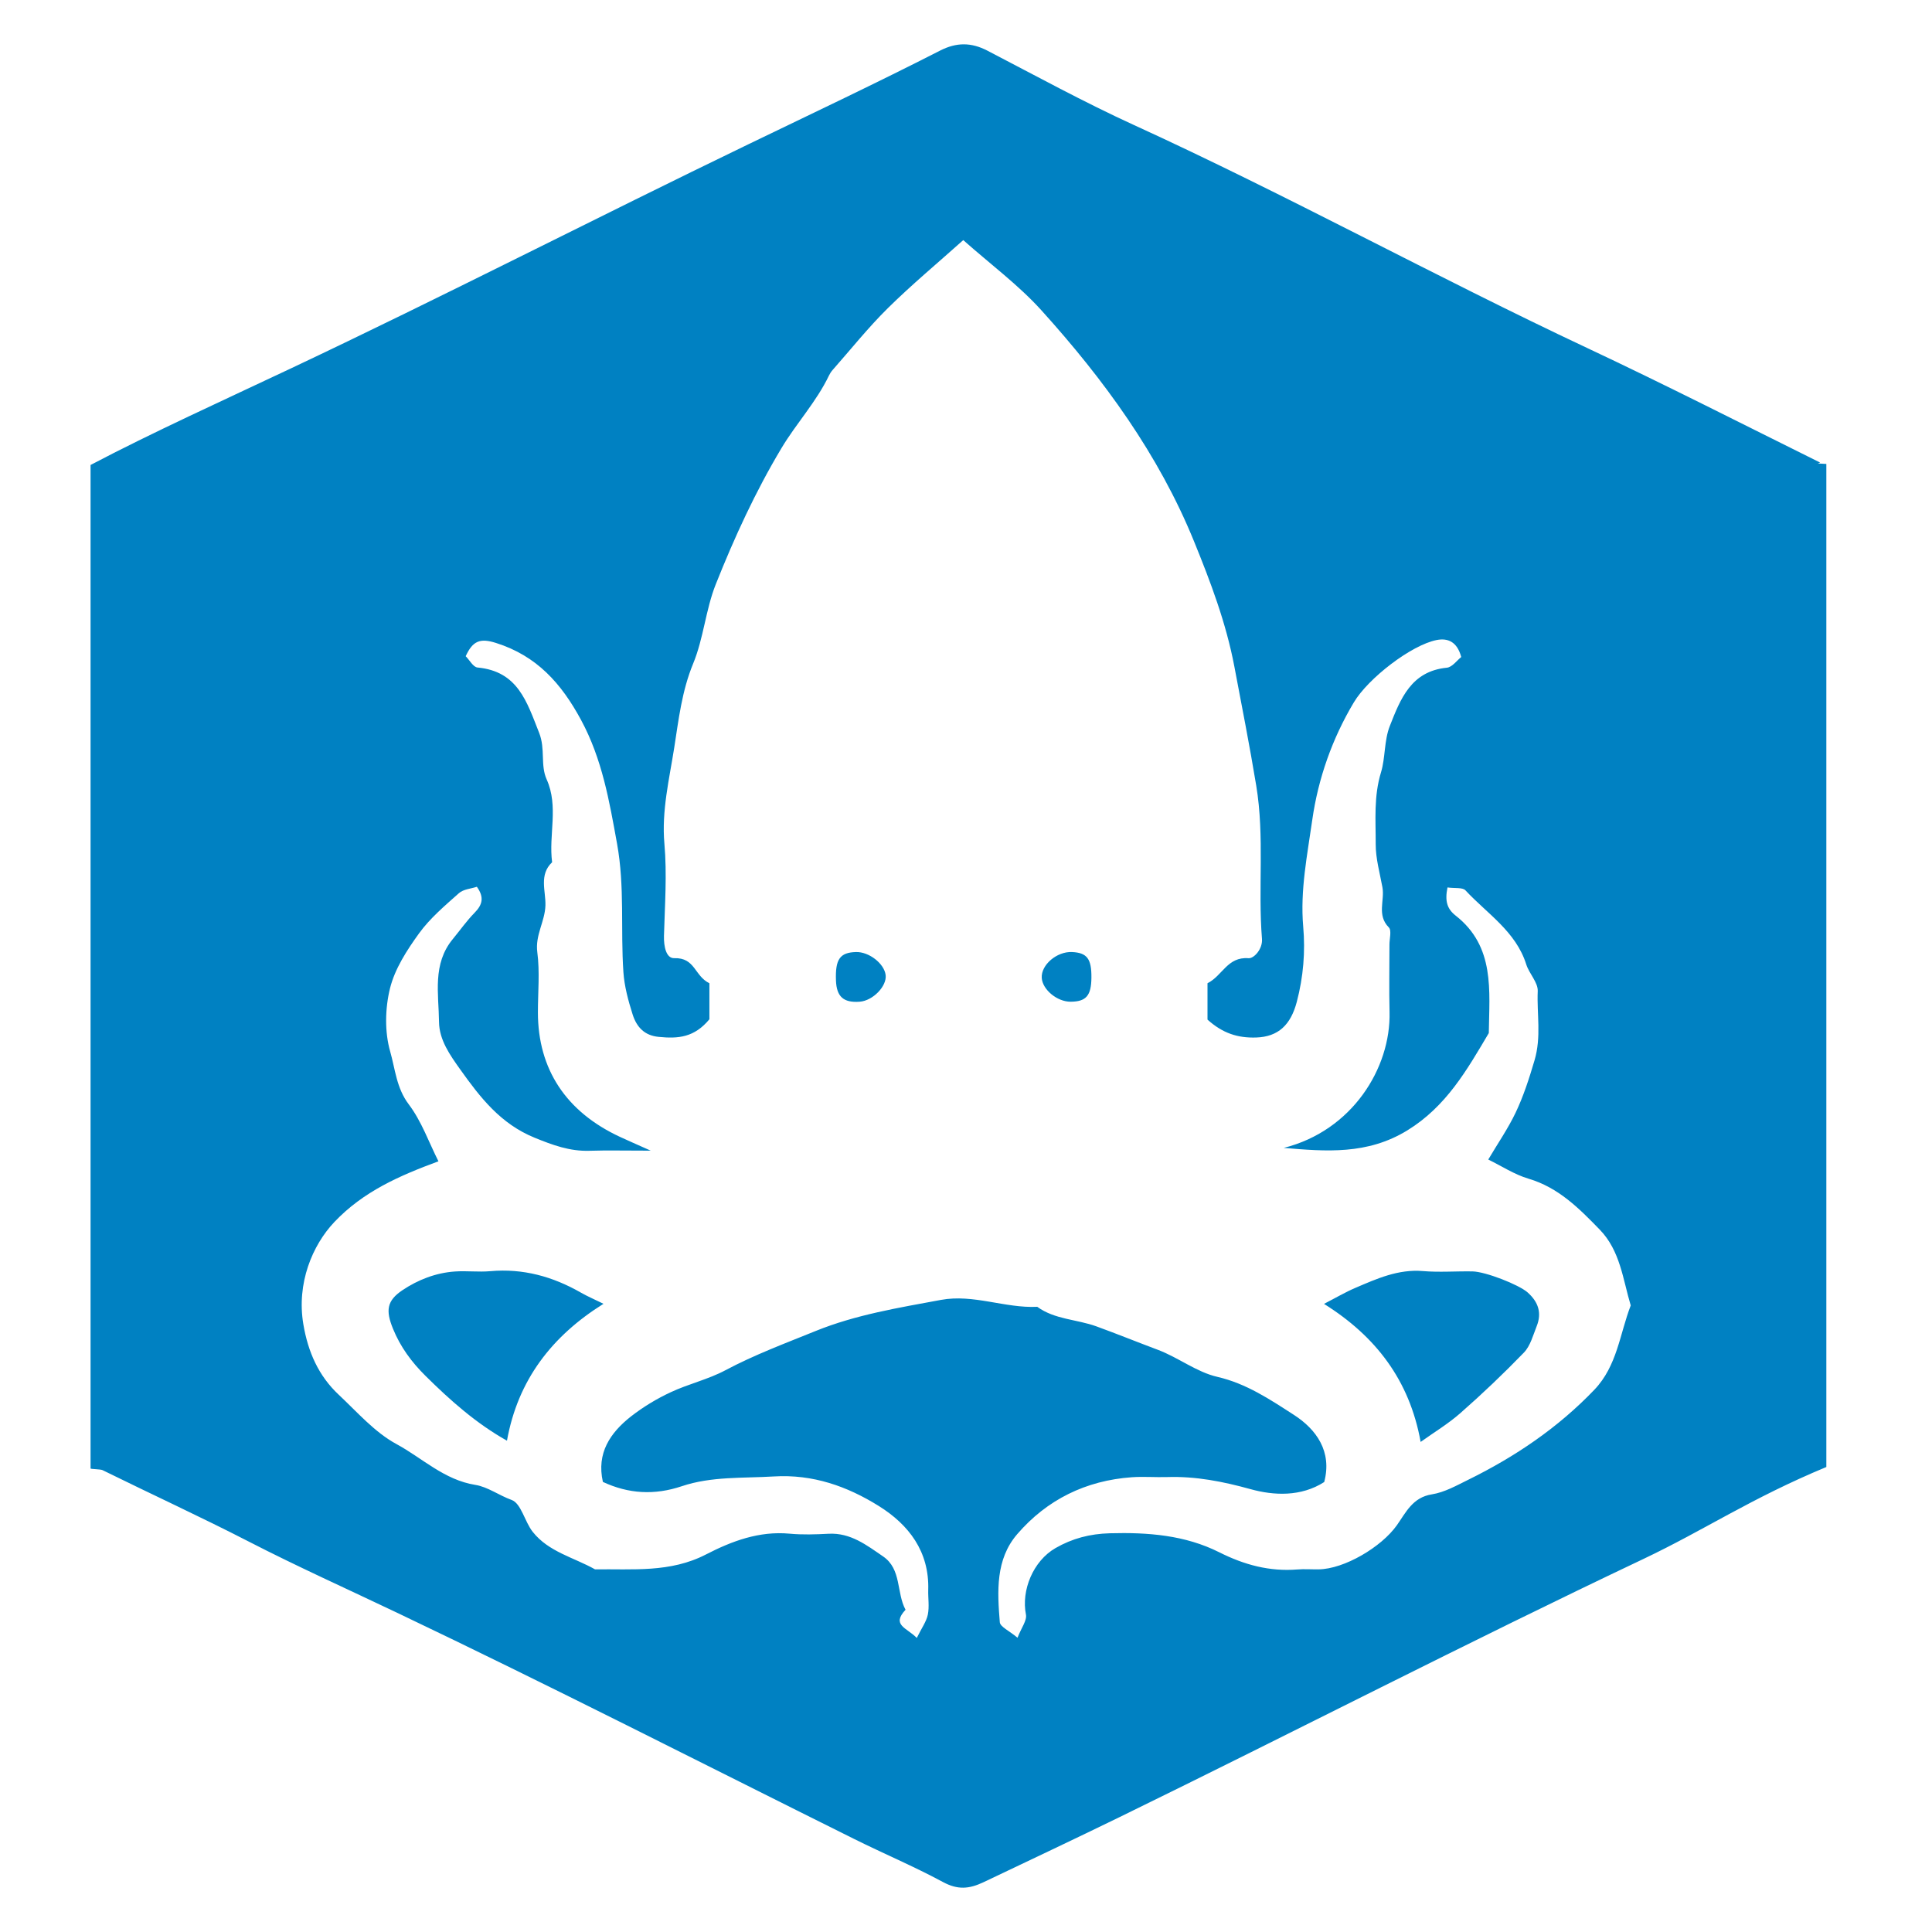
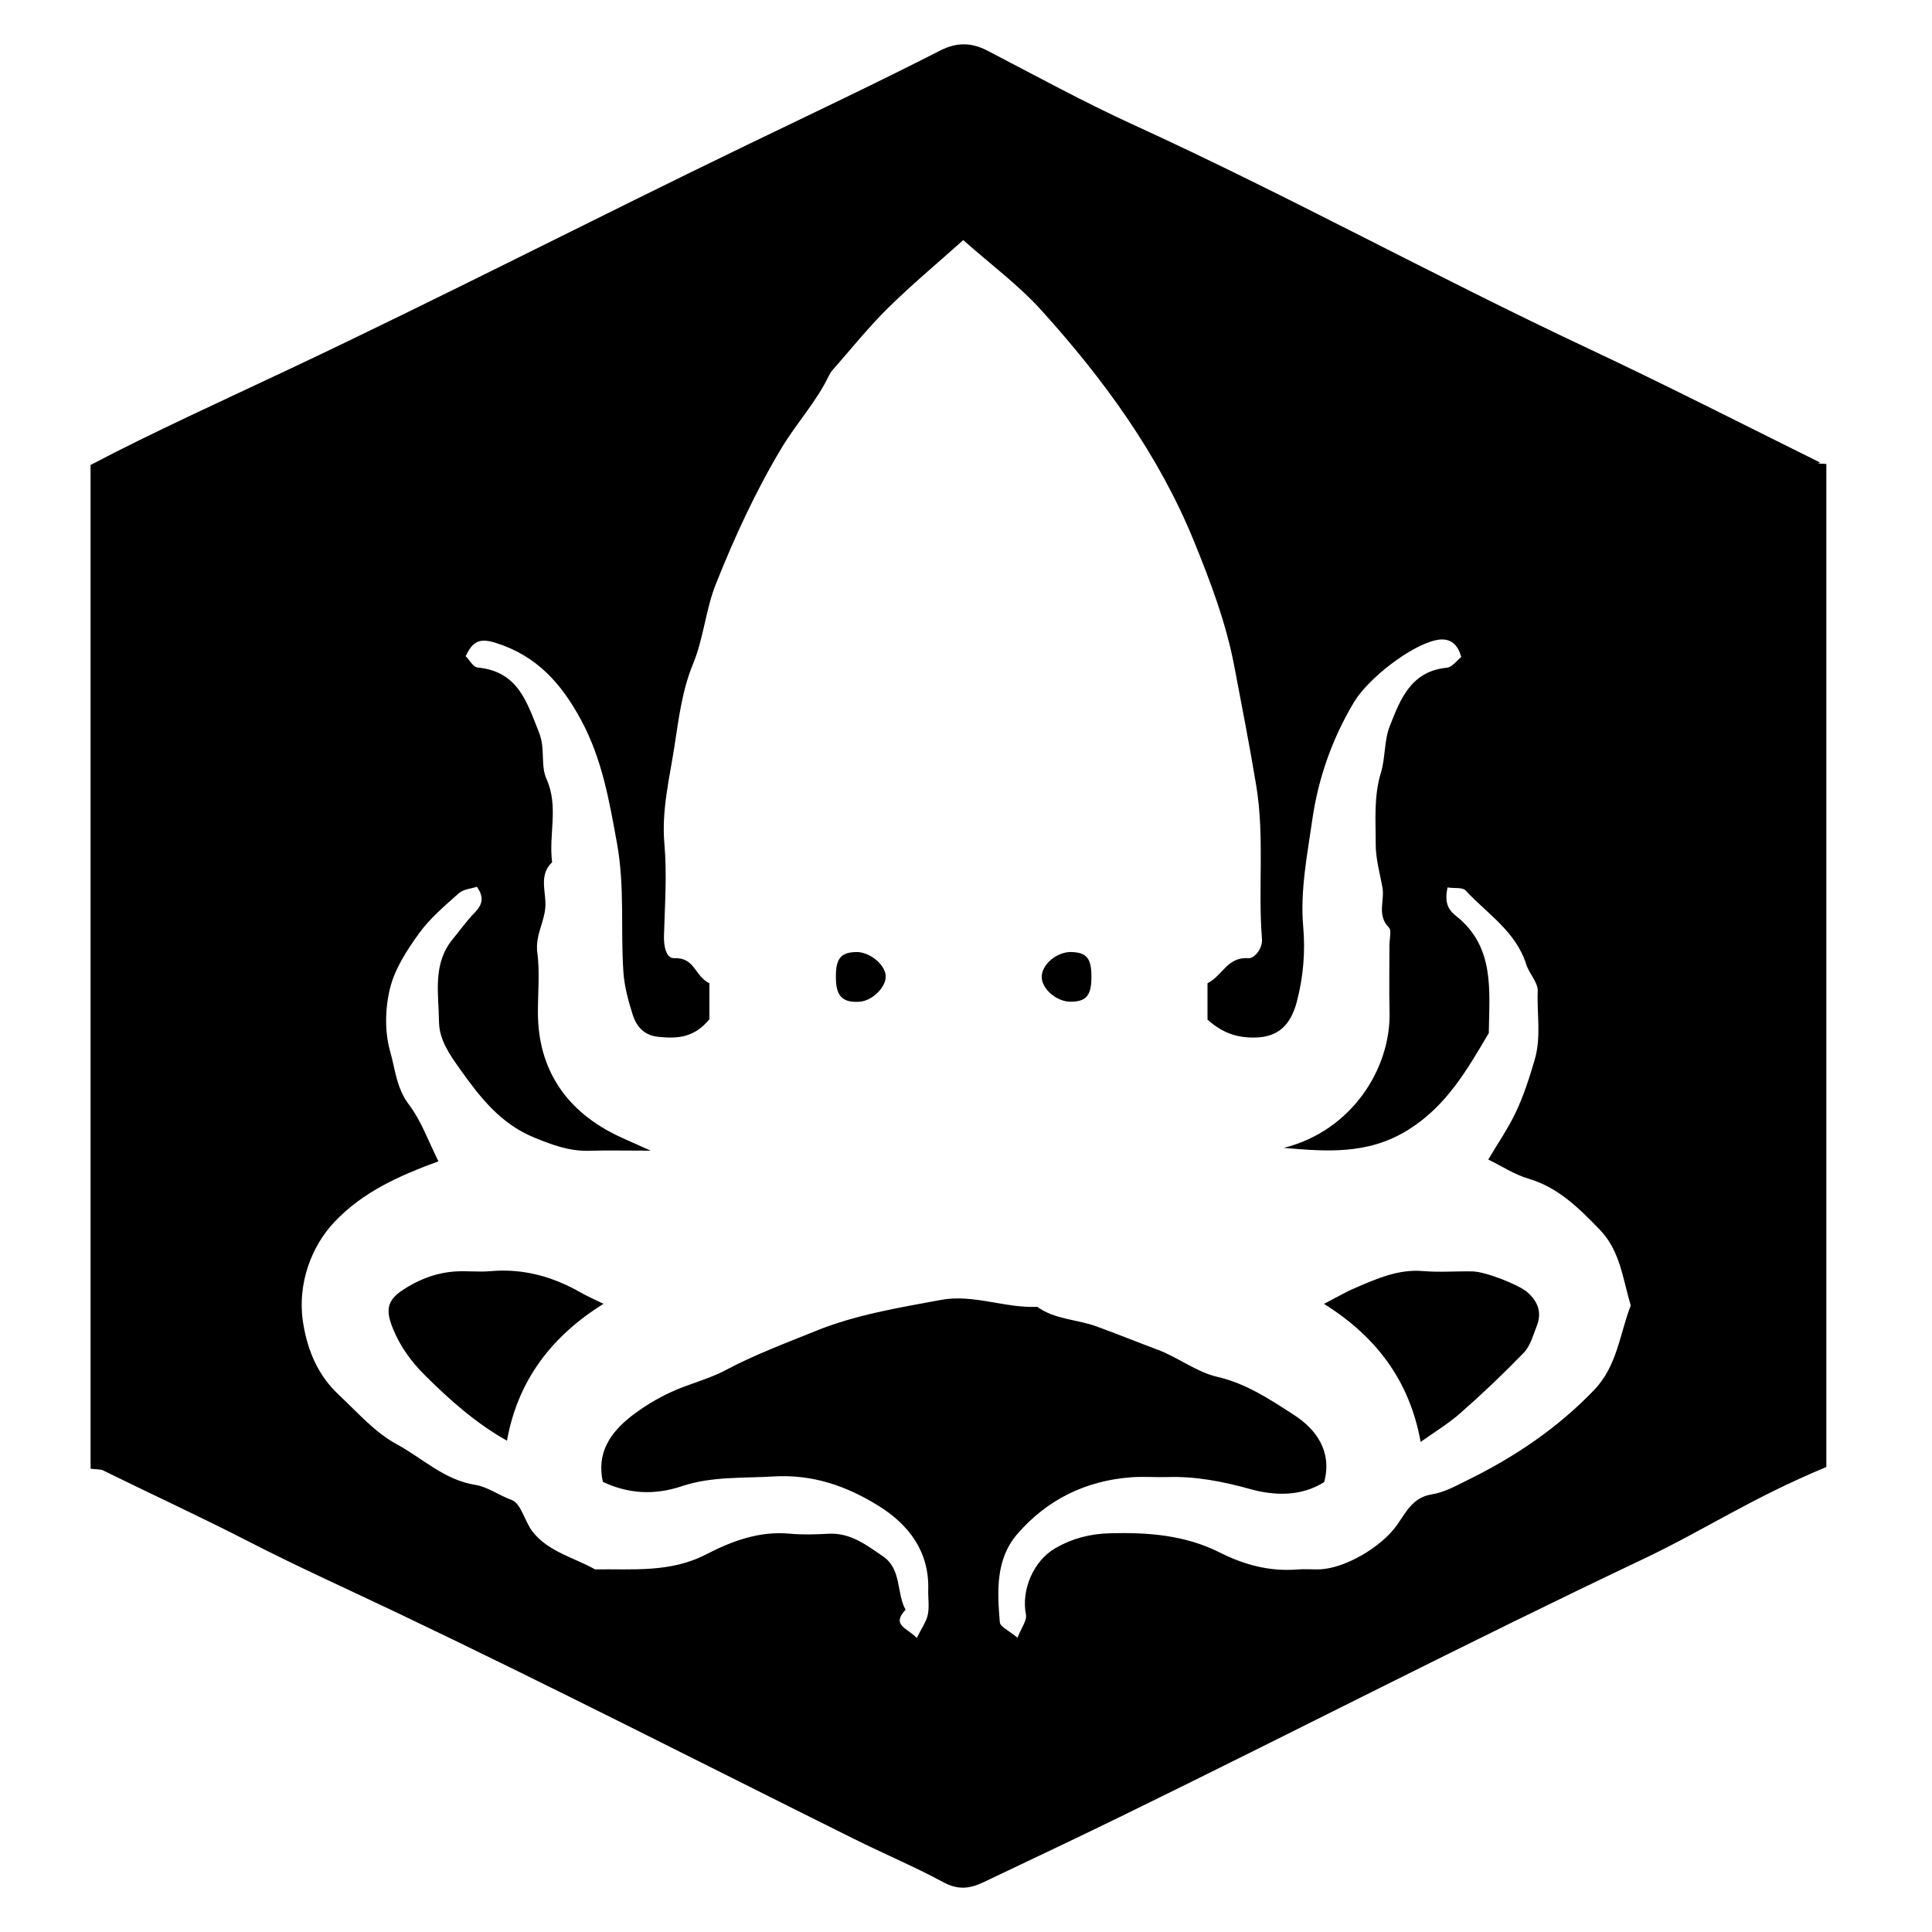
<svg xmlns="http://www.w3.org/2000/svg" viewBox="0 0 128 128" fill="currentColor">
-   <path fill-rule="evenodd" clip-rule="evenodd" fill="#0081C2" d="M120.559 30.631c-5.13-2.544-10.203-5.131-15.391-7.569-10.106-4.748-19.884-10.136-30.046-14.781-3.297-1.507-6.479-3.25-9.7-4.923-1.077-.559-2.051-.562-3.143-.004-4.195 2.143-8.454 4.156-12.694 6.203-10.056 4.854-20.214 10.082-30.316 14.853C14.877 26.484 10 28.698 6 30.806v66.486c0 .043.66.043.788.106 3.187 1.571 6.533 3.109 9.692 4.735 3.224 1.66 6.586 3.169 9.856 4.729 10.146 4.837 20.188 9.969 30.255 14.975 1.946.968 3.969 1.821 5.881 2.852.97.522 1.718.475 2.704.005 3.007-1.433 6.03-2.857 9.019-4.316 11.598-5.663 23.018-11.561 34.682-17.091C112.938 101.36 116 99.27 121 97.193V30.737c-1-.044-.313-.043-.441-.106zm-14.932 61.447c-2.415 2.523-5.244 4.431-8.351 5.96-.777.382-1.575.835-2.409.966-1.281.2-1.728 1.212-2.324 2.052-1.021 1.439-3.477 2.896-5.181 2.918-.47.007-.942-.031-1.409.007-1.844.148-3.52-.307-5.173-1.138-2.266-1.139-4.725-1.328-7.25-1.26-1.328.037-2.49.343-3.603.983-1.479.852-2.276 2.798-1.956 4.401.078.393-.303.876-.558 1.537-.549-.463-1.148-.722-1.173-1.027-.167-2.042-.289-4.164 1.154-5.836 1.977-2.292 4.549-3.552 7.588-3.77.779-.055 1.567.012 2.35-.012 1.895-.06 3.686.293 5.531.804 1.528.423 3.33.512 4.869-.474.541-2.03-.531-3.5-2.014-4.454-1.564-1.007-3.137-2.071-5.066-2.515-1.378-.316-2.592-1.287-3.944-1.793-1.355-.508-2.711-1.057-4.065-1.55-1.293-.471-2.764-.452-3.921-1.297-2.147.101-4.23-.858-6.383-.458-2.809.522-5.644.981-8.308 2.063-2.011.816-4.047 1.573-5.976 2.6-1.142.608-2.446.903-3.623 1.456a13.71 13.71 0 00-2.623 1.597c-1.378 1.083-2.299 2.431-1.866 4.343 1.699.79 3.41.895 5.229.284 1.968-.662 4.046-.522 6.094-.646 2.596-.157 4.868.655 6.958 1.958 1.985 1.238 3.349 3.015 3.274 5.555-.016.548.081 1.114-.027 1.64-.096.464-.406.884-.732 1.546-.652-.678-1.703-.839-.744-1.868-.614-1.13-.254-2.689-1.487-3.532-1.09-.746-2.156-1.579-3.609-1.503-.859.045-1.729.075-2.583-.005-2.019-.188-3.834.494-5.544 1.377-2.362 1.221-4.862.952-7.349.987-1.402-.79-3.078-1.154-4.13-2.487-.533-.675-.765-1.884-1.398-2.112-.827-.298-1.584-.867-2.401-.997-2.066-.328-3.515-1.778-5.228-2.705-1.441-.78-2.595-2.116-3.821-3.265-1.343-1.257-2.037-2.836-2.347-4.669-.46-2.718.598-5.242 2.057-6.78 1.921-2.023 4.312-3.068 6.893-4.019-.631-1.25-1.117-2.652-1.969-3.777-.816-1.077-.897-2.344-1.227-3.492-.374-1.303-.341-2.858-.014-4.188.321-1.299 1.122-2.535 1.925-3.645.725-1.002 1.708-1.832 2.642-2.663.299-.266.807-.296 1.188-.424.515.717.354 1.207-.151 1.722-.527.538-.964 1.162-1.445 1.745-1.361 1.65-.931 3.62-.911 5.485.013 1.199.727 2.199 1.414 3.163 1.318 1.849 2.665 3.59 4.911 4.507 1.203.491 2.335.91 3.638.869 1.162-.037 2.328-.008 4.064-.008-1.018-.455-1.533-.678-2.042-.915-3.571-1.661-5.43-4.484-5.433-8.242-.001-1.332.132-2.681-.04-3.99-.15-1.133.506-2.035.538-3.1.029-.957-.439-2.027.443-2.861-.24-1.82.446-3.688-.362-5.49-.427-.95-.072-2.009-.497-3.082-.819-2.067-1.407-4.078-4.083-4.33-.287-.026-.531-.497-.784-.749.466-1.011.944-1.214 2.005-.879 2.711.856 4.333 2.687 5.637 5.101 1.4 2.593 1.871 5.356 2.386 8.198.518 2.854.228 5.681.421 8.511.065.943.321 1.89.609 2.797.279.88.816 1.404 1.721 1.492 1.31.132 2.368.04 3.368-1.166v-2.386c-1-.487-.938-1.707-2.332-1.662-.529.017-.698-.769-.678-1.478.056-2.035.207-4.085.028-6.106-.193-2.182.329-4.297.653-6.37.286-1.832.506-3.76 1.253-5.564.691-1.672.828-3.573 1.499-5.257 1.234-3.1 2.624-6.13 4.353-9.018.987-1.648 2.309-3.063 3.141-4.799.063-.131.144-.26.241-.37 1.216-1.378 2.366-2.822 3.671-4.109 1.573-1.551 3.276-2.968 4.989-4.502 1.791 1.591 3.657 2.969 5.181 4.655 4.136 4.579 7.77 9.559 10.108 15.302 1.089 2.674 2.125 5.4 2.675 8.308.496 2.624 1.011 5.232 1.446 7.871.564 3.414.109 6.786.381 10.161.053.669-.534 1.307-.89 1.279C81.316 63.375 81 64.641 80 65.142v2.41c1 .902 2 1.225 3.221 1.186 1.472-.047 2.294-.839 2.695-2.362.439-1.669.57-3.33.425-4.985-.21-2.408.274-4.758.602-7.082a20.924 20.924 0 012.751-7.772c.956-1.605 3.81-3.801 5.486-4.133.737-.146 1.36.107 1.631 1.126-.28.217-.597.673-.956.708-2.37.231-3.073 2.076-3.776 3.86-.381.965-.293 2.121-.581 3.06-.493 1.611-.349 3.182-.354 4.767-.003.953.271 1.909.445 2.859.162.875-.386 1.841.424 2.66.197.2.041.751.042 1.141.001 1.488-.03 2.978.006 4.464.092 3.729-2.494 7.871-7.01 9.002 2.807.238 5.539.464 8.185-1.158 2.579-1.581 3.956-4.006 5.401-6.45.035-2.811.42-5.729-2.193-7.779-.566-.445-.729-.954-.544-1.868.486.069.999-.016 1.193.194 1.438 1.549 3.339 2.722 4.024 4.902.194.617.788 1.197.762 1.776-.065 1.519.25 3.021-.213 4.584-.354 1.196-.729 2.371-1.26 3.481-.503 1.051-1.173 2.022-1.805 3.089.886.432 1.734.994 2.666 1.269 1.986.587 3.348 1.963 4.718 3.373 1.363 1.403 1.531 3.285 2.055 5.025-.73 1.893-.893 4-2.413 5.589zm-73.146-7.859c-.776.069-1.567-.034-2.346.021-1.263.089-2.437.545-3.471 1.238-1.043.699-1.12 1.347-.627 2.555.489 1.2 1.219 2.195 2.146 3.114 1.653 1.639 3.375 3.165 5.405 4.302.722-4.017 2.971-6.929 6.395-9.069-.598-.294-1.068-.494-1.507-.746-1.86-1.064-3.831-1.608-5.995-1.415zm68.727 1.407c-.576-.511-2.785-1.376-3.648-1.392-1.095-.02-2.198.07-3.286-.022-1.637-.138-3.05.503-4.479 1.114-.666.284-1.293.656-2.077 1.059 3.417 2.136 5.666 5.048 6.403 9.147.9-.645 1.835-1.205 2.638-1.915a70.97 70.97 0 004.204-4.005c.428-.444.606-1.145.847-1.75.343-.859.126-1.59-.602-2.236zM56.711 63.075c-1.065.029-1.378.476-1.326 1.886.04 1.074.5 1.485 1.574 1.405.872-.065 1.81-1.032 1.717-1.769-.096-.764-1.108-1.547-1.965-1.522zm14.316 0c-1.007-.047-2.06.85-2.009 1.711.047.777 1.019 1.583 1.907 1.58 1.033-.004 1.373-.396 1.384-1.594.012-1.251-.29-1.651-1.282-1.697z" />
+   <path fill-rule="evenodd" clip-rule="evenodd" fill="currentColor" d="M120.559 30.631c-5.13-2.544-10.203-5.131-15.391-7.569-10.106-4.748-19.884-10.136-30.046-14.781-3.297-1.507-6.479-3.25-9.7-4.923-1.077-.559-2.051-.562-3.143-.004-4.195 2.143-8.454 4.156-12.694 6.203-10.056 4.854-20.214 10.082-30.316 14.853C14.877 26.484 10 28.698 6 30.806v66.486c0 .043.66.043.788.106 3.187 1.571 6.533 3.109 9.692 4.735 3.224 1.66 6.586 3.169 9.856 4.729 10.146 4.837 20.188 9.969 30.255 14.975 1.946.968 3.969 1.821 5.881 2.852.97.522 1.718.475 2.704.005 3.007-1.433 6.03-2.857 9.019-4.316 11.598-5.663 23.018-11.561 34.682-17.091C112.938 101.36 116 99.27 121 97.193V30.737c-1-.044-.313-.043-.441-.106zm-14.932 61.447c-2.415 2.523-5.244 4.431-8.351 5.96-.777.382-1.575.835-2.409.966-1.281.2-1.728 1.212-2.324 2.052-1.021 1.439-3.477 2.896-5.181 2.918-.47.007-.942-.031-1.409.007-1.844.148-3.52-.307-5.173-1.138-2.266-1.139-4.725-1.328-7.25-1.26-1.328.037-2.49.343-3.603.983-1.479.852-2.276 2.798-1.956 4.401.078.393-.303.876-.558 1.537-.549-.463-1.148-.722-1.173-1.027-.167-2.042-.289-4.164 1.154-5.836 1.977-2.292 4.549-3.552 7.588-3.77.779-.055 1.567.012 2.35-.012 1.895-.06 3.686.293 5.531.804 1.528.423 3.33.512 4.869-.474.541-2.03-.531-3.5-2.014-4.454-1.564-1.007-3.137-2.071-5.066-2.515-1.378-.316-2.592-1.287-3.944-1.793-1.355-.508-2.711-1.057-4.065-1.55-1.293-.471-2.764-.452-3.921-1.297-2.147.101-4.23-.858-6.383-.458-2.809.522-5.644.981-8.308 2.063-2.011.816-4.047 1.573-5.976 2.6-1.142.608-2.446.903-3.623 1.456a13.71 13.71 0 00-2.623 1.597c-1.378 1.083-2.299 2.431-1.866 4.343 1.699.79 3.41.895 5.229.284 1.968-.662 4.046-.522 6.094-.646 2.596-.157 4.868.655 6.958 1.958 1.985 1.238 3.349 3.015 3.274 5.555-.016.548.081 1.114-.027 1.64-.096.464-.406.884-.732 1.546-.652-.678-1.703-.839-.744-1.868-.614-1.13-.254-2.689-1.487-3.532-1.09-.746-2.156-1.579-3.609-1.503-.859.045-1.729.075-2.583-.005-2.019-.188-3.834.494-5.544 1.377-2.362 1.221-4.862.952-7.349.987-1.402-.79-3.078-1.154-4.13-2.487-.533-.675-.765-1.884-1.398-2.112-.827-.298-1.584-.867-2.401-.997-2.066-.328-3.515-1.778-5.228-2.705-1.441-.78-2.595-2.116-3.821-3.265-1.343-1.257-2.037-2.836-2.347-4.669-.46-2.718.598-5.242 2.057-6.78 1.921-2.023 4.312-3.068 6.893-4.019-.631-1.25-1.117-2.652-1.969-3.777-.816-1.077-.897-2.344-1.227-3.492-.374-1.303-.341-2.858-.014-4.188.321-1.299 1.122-2.535 1.925-3.645.725-1.002 1.708-1.832 2.642-2.663.299-.266.807-.296 1.188-.424.515.717.354 1.207-.151 1.722-.527.538-.964 1.162-1.445 1.745-1.361 1.65-.931 3.62-.911 5.485.013 1.199.727 2.199 1.414 3.163 1.318 1.849 2.665 3.59 4.911 4.507 1.203.491 2.335.91 3.638.869 1.162-.037 2.328-.008 4.064-.008-1.018-.455-1.533-.678-2.042-.915-3.571-1.661-5.43-4.484-5.433-8.242-.001-1.332.132-2.681-.04-3.99-.15-1.133.506-2.035.538-3.1.029-.957-.439-2.027.443-2.861-.24-1.82.446-3.688-.362-5.49-.427-.95-.072-2.009-.497-3.082-.819-2.067-1.407-4.078-4.083-4.33-.287-.026-.531-.497-.784-.749.466-1.011.944-1.214 2.005-.879 2.711.856 4.333 2.687 5.637 5.101 1.4 2.593 1.871 5.356 2.386 8.198.518 2.854.228 5.681.421 8.511.065.943.321 1.89.609 2.797.279.88.816 1.404 1.721 1.492 1.31.132 2.368.04 3.368-1.166v-2.386c-1-.487-.938-1.707-2.332-1.662-.529.017-.698-.769-.678-1.478.056-2.035.207-4.085.028-6.106-.193-2.182.329-4.297.653-6.37.286-1.832.506-3.76 1.253-5.564.691-1.672.828-3.573 1.499-5.257 1.234-3.1 2.624-6.13 4.353-9.018.987-1.648 2.309-3.063 3.141-4.799.063-.131.144-.26.241-.37 1.216-1.378 2.366-2.822 3.671-4.109 1.573-1.551 3.276-2.968 4.989-4.502 1.791 1.591 3.657 2.969 5.181 4.655 4.136 4.579 7.77 9.559 10.108 15.302 1.089 2.674 2.125 5.4 2.675 8.308.496 2.624 1.011 5.232 1.446 7.871.564 3.414.109 6.786.381 10.161.053.669-.534 1.307-.89 1.279C81.316 63.375 81 64.641 80 65.142v2.41c1 .902 2 1.225 3.221 1.186 1.472-.047 2.294-.839 2.695-2.362.439-1.669.57-3.33.425-4.985-.21-2.408.274-4.758.602-7.082a20.924 20.924 0 012.751-7.772c.956-1.605 3.81-3.801 5.486-4.133.737-.146 1.36.107 1.631 1.126-.28.217-.597.673-.956.708-2.37.231-3.073 2.076-3.776 3.86-.381.965-.293 2.121-.581 3.06-.493 1.611-.349 3.182-.354 4.767-.003.953.271 1.909.445 2.859.162.875-.386 1.841.424 2.66.197.2.041.751.042 1.141.001 1.488-.03 2.978.006 4.464.092 3.729-2.494 7.871-7.01 9.002 2.807.238 5.539.464 8.185-1.158 2.579-1.581 3.956-4.006 5.401-6.45.035-2.811.42-5.729-2.193-7.779-.566-.445-.729-.954-.544-1.868.486.069.999-.016 1.193.194 1.438 1.549 3.339 2.722 4.024 4.902.194.617.788 1.197.762 1.776-.065 1.519.25 3.021-.213 4.584-.354 1.196-.729 2.371-1.26 3.481-.503 1.051-1.173 2.022-1.805 3.089.886.432 1.734.994 2.666 1.269 1.986.587 3.348 1.963 4.718 3.373 1.363 1.403 1.531 3.285 2.055 5.025-.73 1.893-.893 4-2.413 5.589zm-73.146-7.859c-.776.069-1.567-.034-2.346.021-1.263.089-2.437.545-3.471 1.238-1.043.699-1.12 1.347-.627 2.555.489 1.2 1.219 2.195 2.146 3.114 1.653 1.639 3.375 3.165 5.405 4.302.722-4.017 2.971-6.929 6.395-9.069-.598-.294-1.068-.494-1.507-.746-1.86-1.064-3.831-1.608-5.995-1.415zm68.727 1.407c-.576-.511-2.785-1.376-3.648-1.392-1.095-.02-2.198.07-3.286-.022-1.637-.138-3.05.503-4.479 1.114-.666.284-1.293.656-2.077 1.059 3.417 2.136 5.666 5.048 6.403 9.147.9-.645 1.835-1.205 2.638-1.915a70.97 70.97 0 004.204-4.005c.428-.444.606-1.145.847-1.75.343-.859.126-1.59-.602-2.236zM56.711 63.075c-1.065.029-1.378.476-1.326 1.886.04 1.074.5 1.485 1.574 1.405.872-.065 1.81-1.032 1.717-1.769-.096-.764-1.108-1.547-1.965-1.522zm14.316 0c-1.007-.047-2.06.85-2.009 1.711.047.777 1.019 1.583 1.907 1.58 1.033-.004 1.373-.396 1.384-1.594.012-1.251-.29-1.651-1.282-1.697z" />
</svg>
